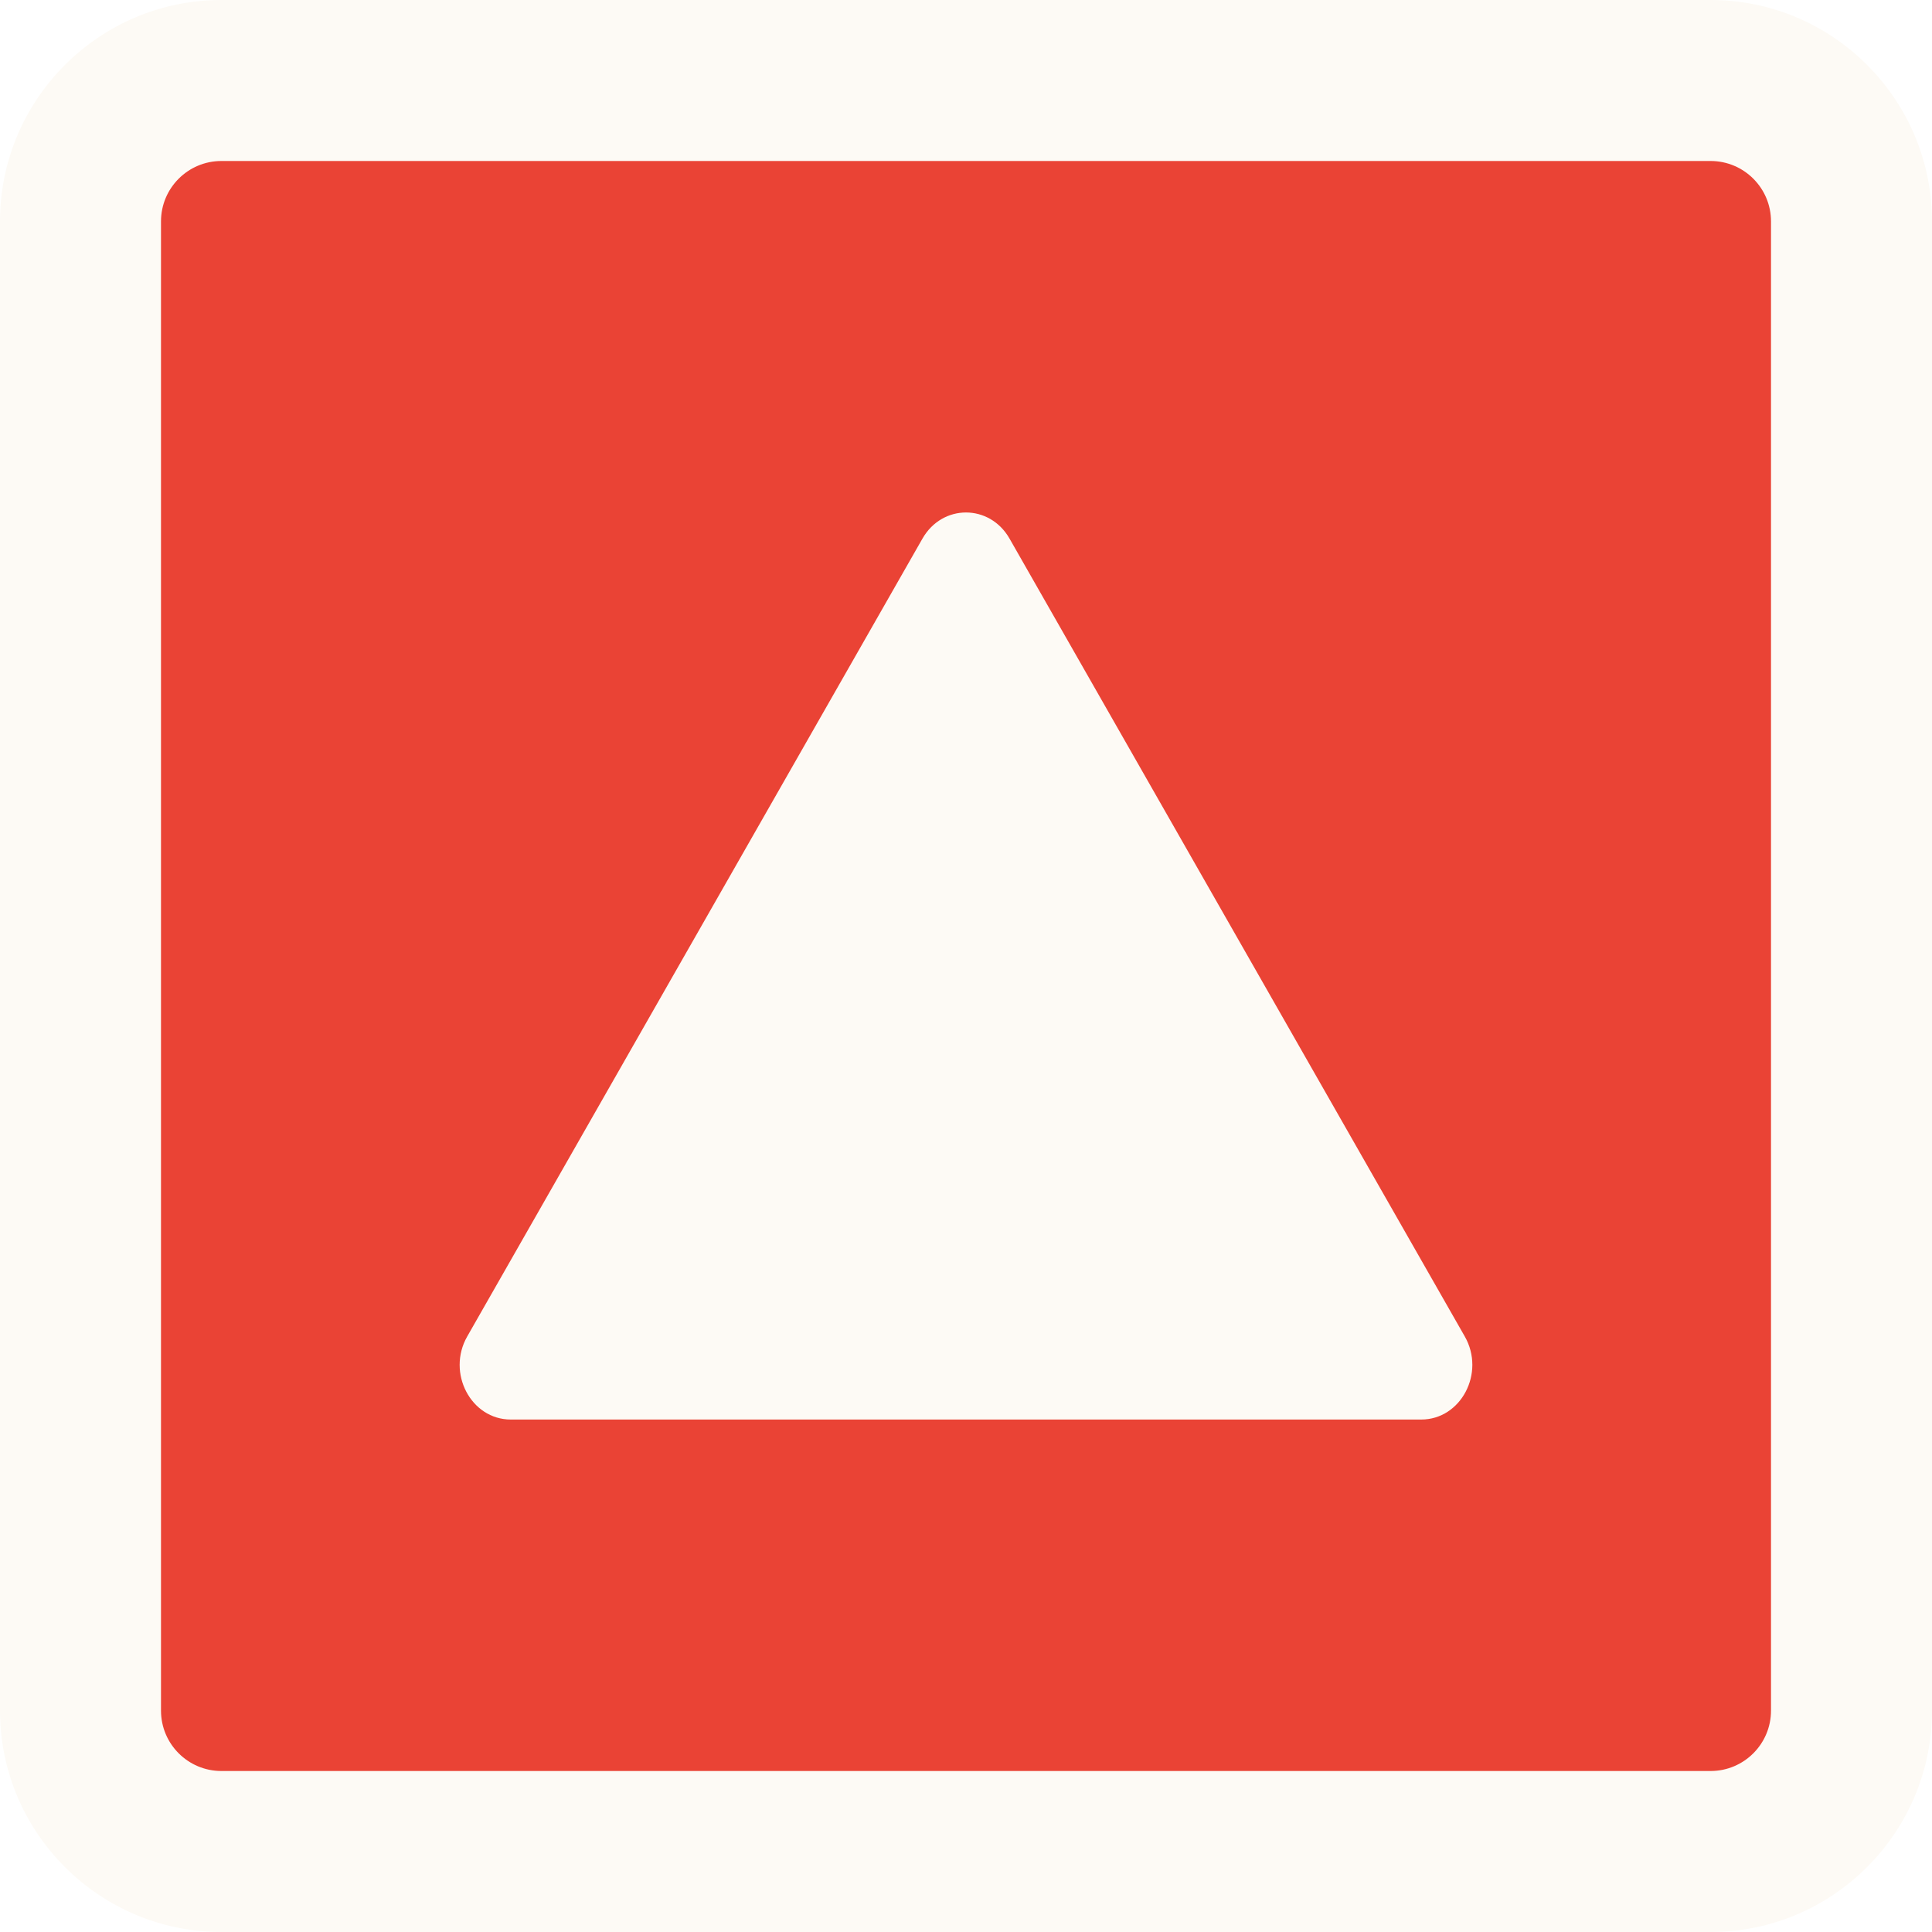
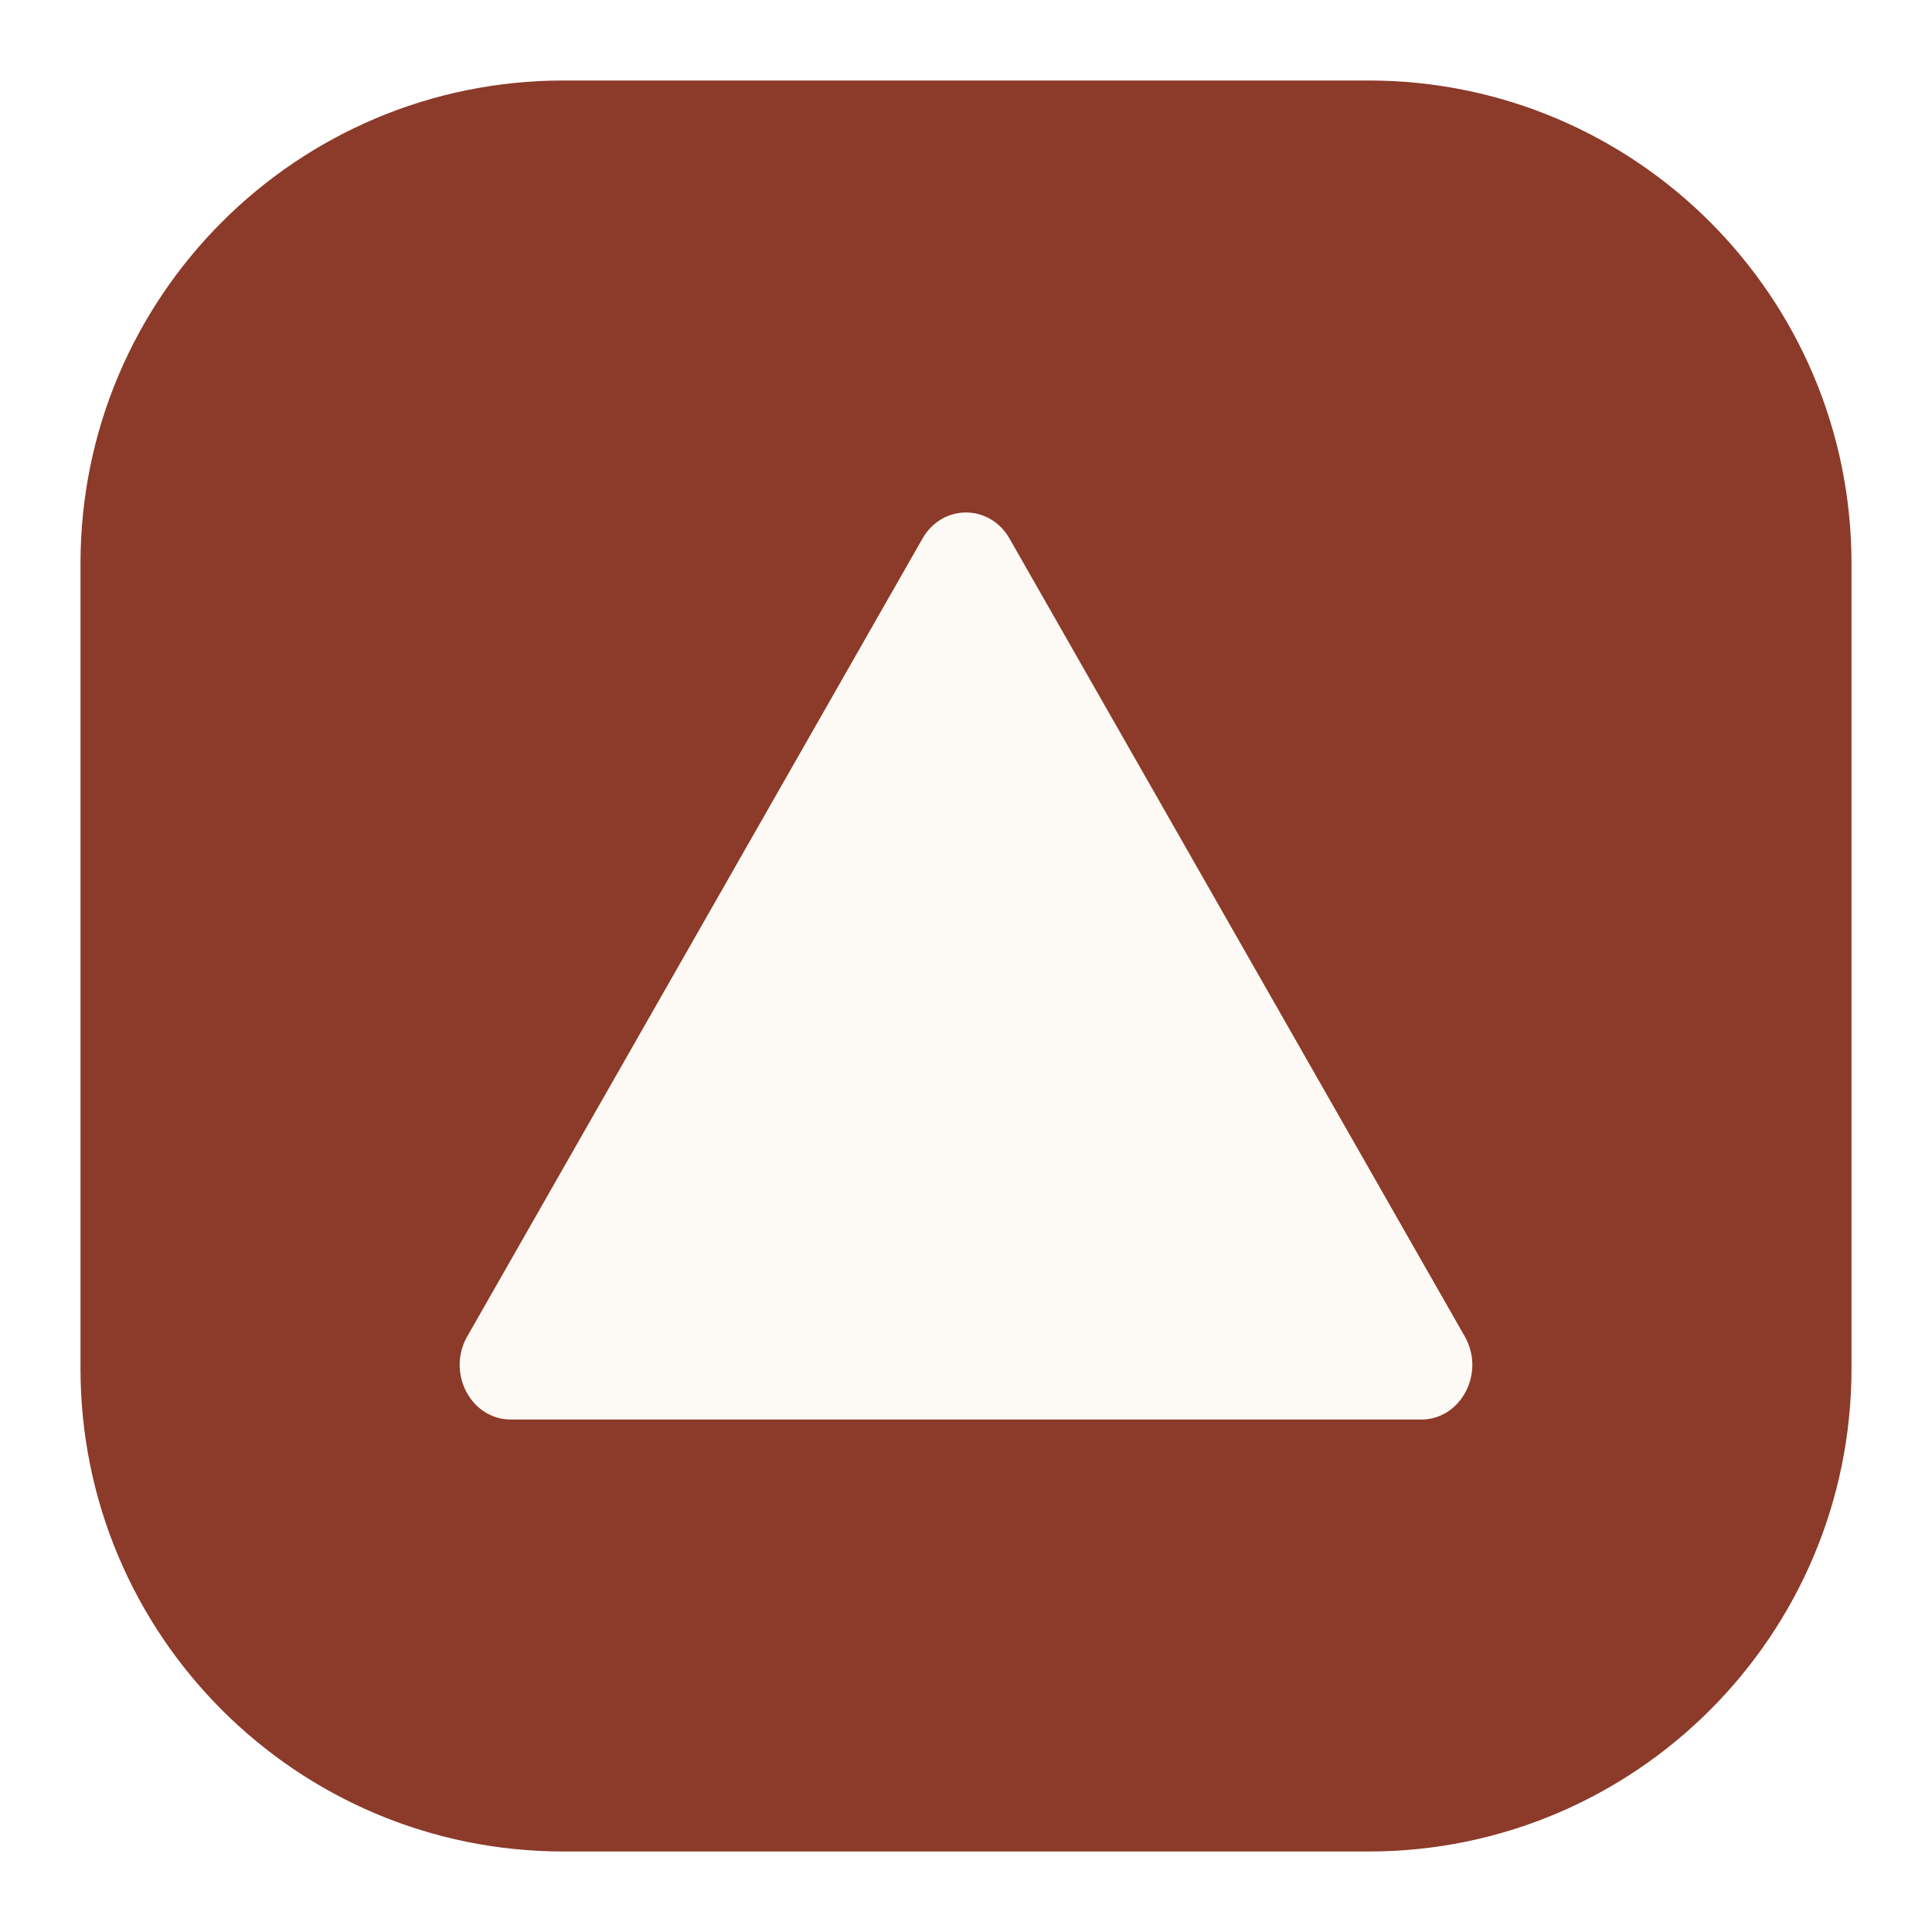
<svg xmlns="http://www.w3.org/2000/svg" id="Layer_1" version="1.1" viewBox="0 0 24 24">
  <defs>
    <style>
      .st0 {
-         fill: #fdfaf5;
+         fill: #8c3a29;
      }

      .st1 {
-         fill: #ea4335;
+         fill: #fdfaf5;
      }
    </style>
  </defs>
-   <g>
-     <rect class="st1" x="1" y="1" width="22" height="22" rx="1.75" ry="1.75" />
-     <path class="st0" d="M21.25,2c.414,0,.75.336.75.75v18.5c0,.414-.336.75-.75.75H2.75c-.414,0-.75-.336-.75-.75V2.75c0-.414.336-.75.75-.75h18.5M21.25,0H2.75C1.234,0,0,1.234,0,2.75v18.5c0,1.516,1.234,2.75,2.75,2.75h18.5c1.516,0,2.75-1.234,2.75-2.75V2.75c0-1.516-1.234-2.75-2.75-2.75h0Z" />
-   </g>
-   <path class="st0" d="M6.345,17.634h11.31c.495,0,.799-.58.541-1.032l-5.655-9.911c-.247-.433-.835-.433-1.082,0l-5.655,9.911c-.258.452.046,1.032.541,1.032Z" />
+   <rect class="st0" x="1" y="1" width="22" height="22" rx="6" ry="6" />
+   <path class="st1" d="M6.345,17.634h11.31c.495,0,.799-.58.541-1.032l-5.655-9.911c-.247-.433-.835-.433-1.082,0l-5.655,9.911c-.258.452.046,1.032.541,1.032Z" />
</svg>
